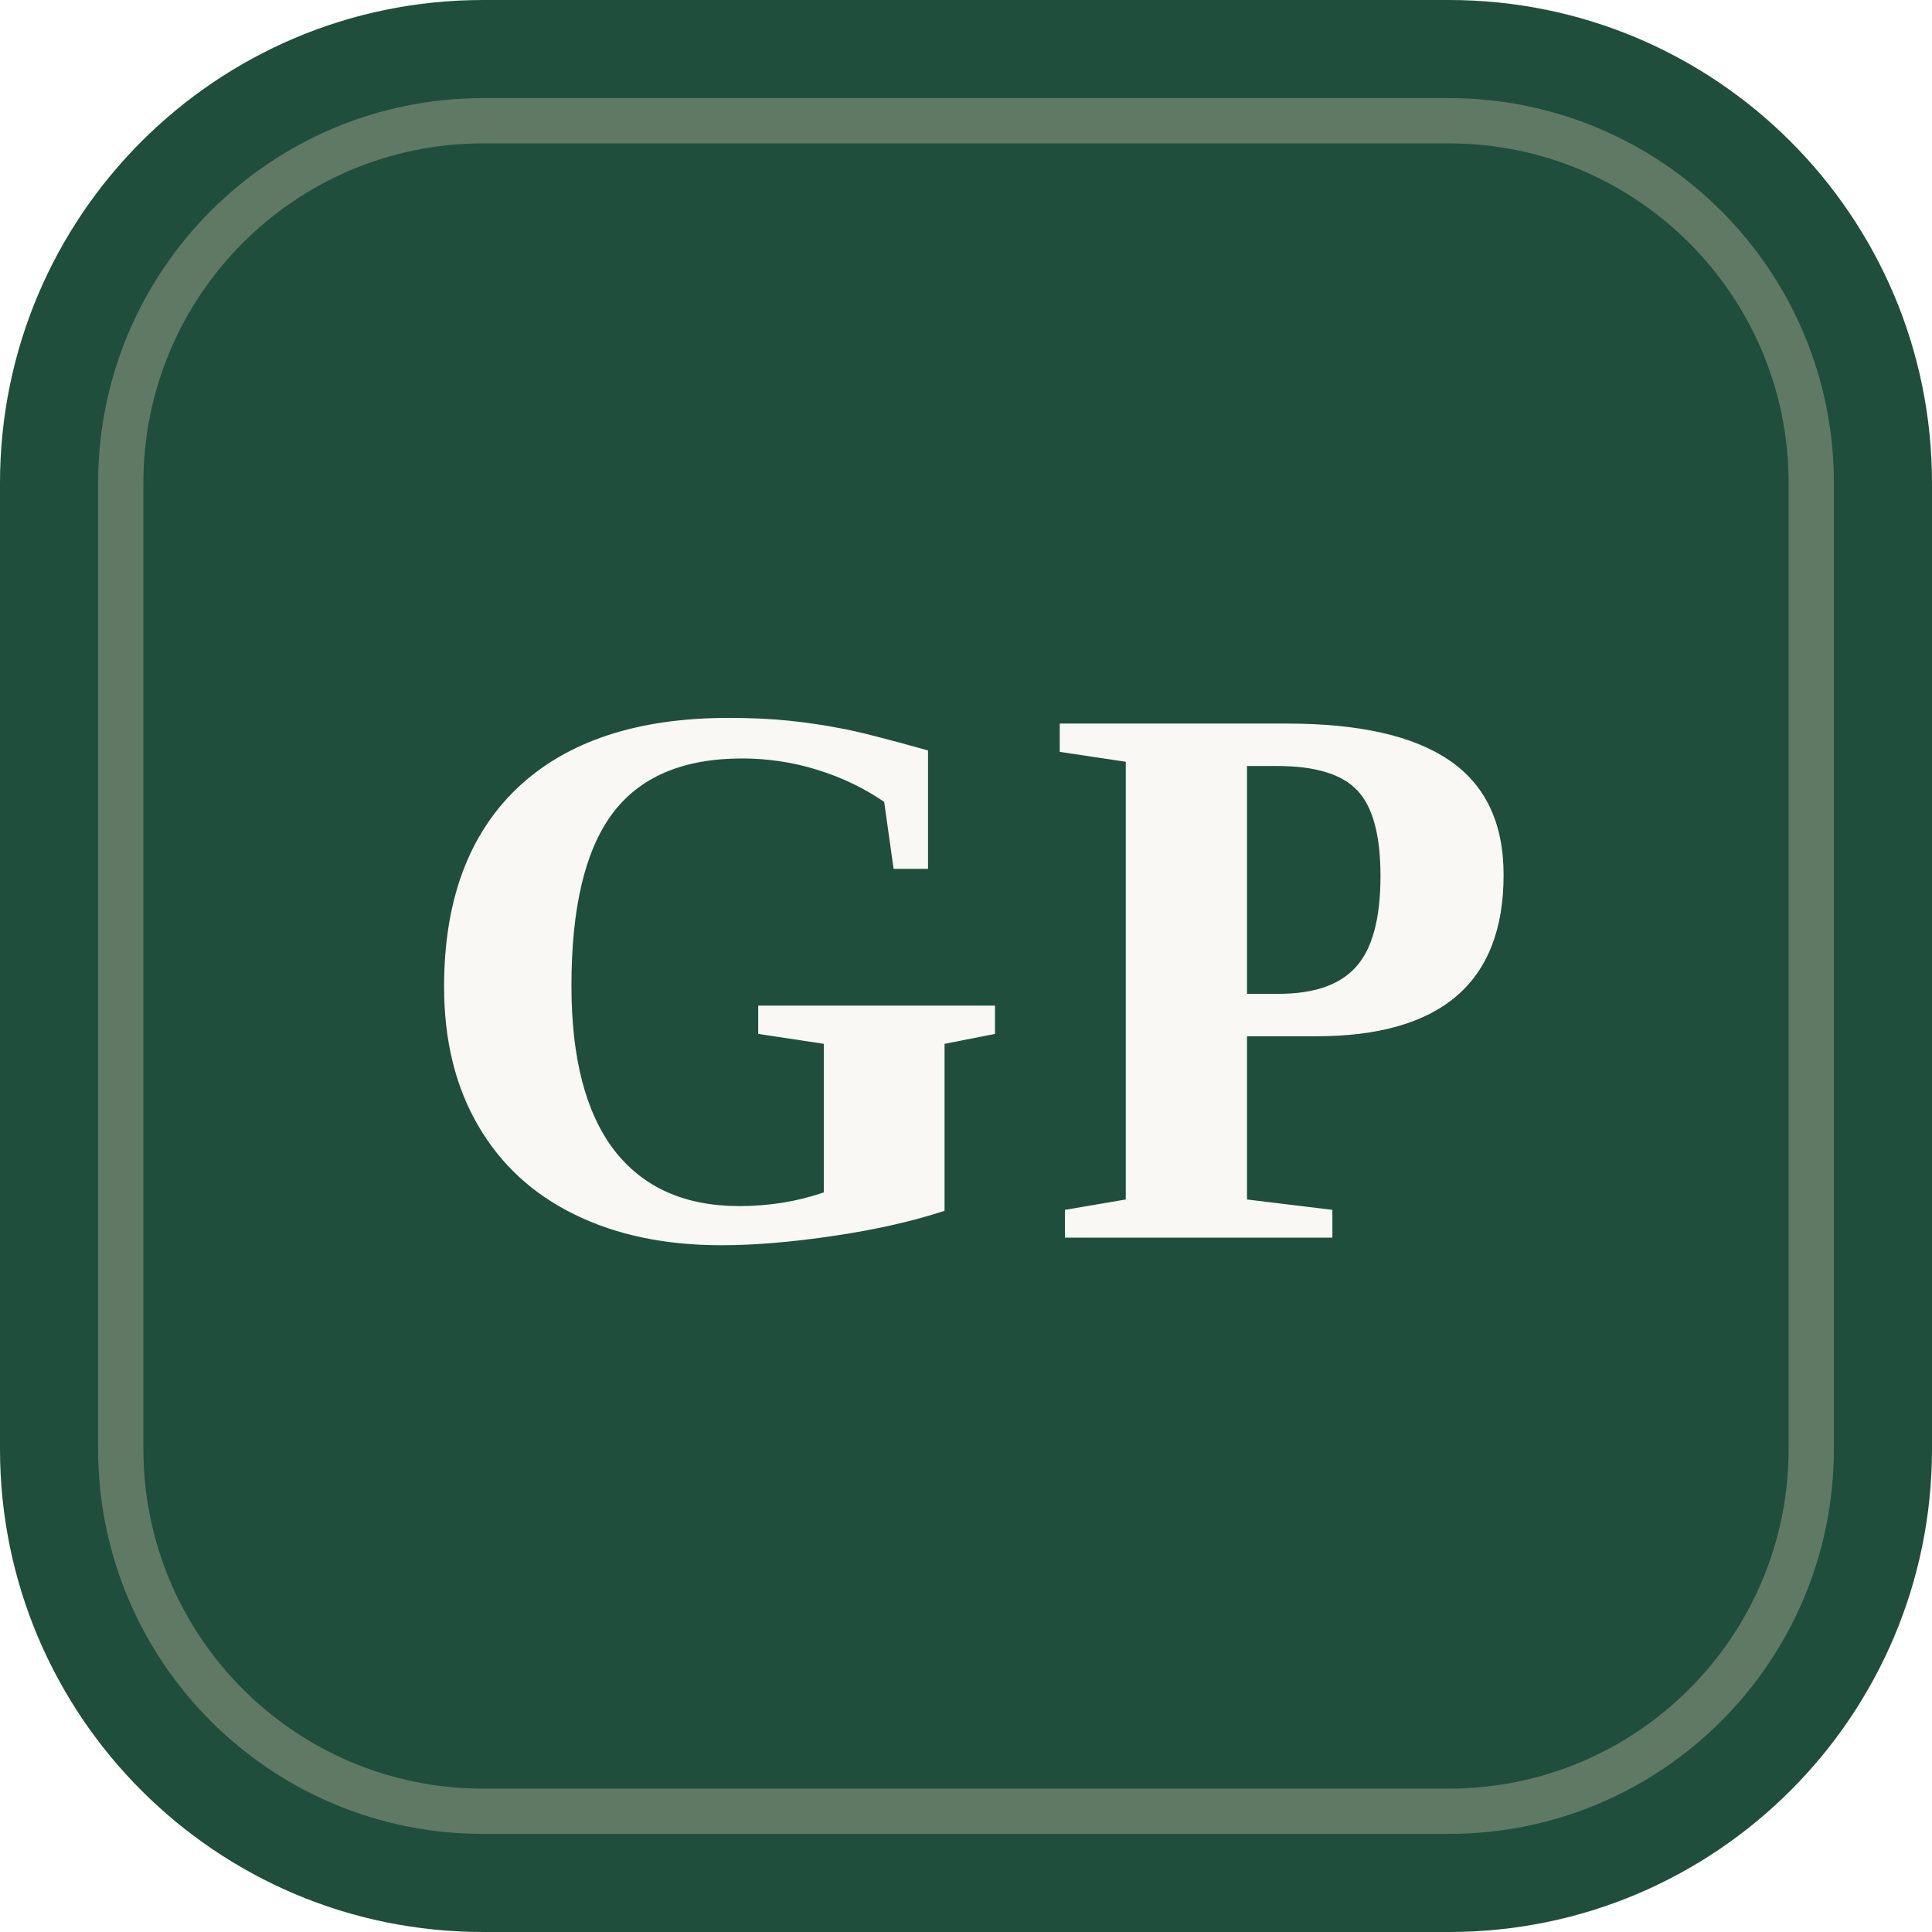
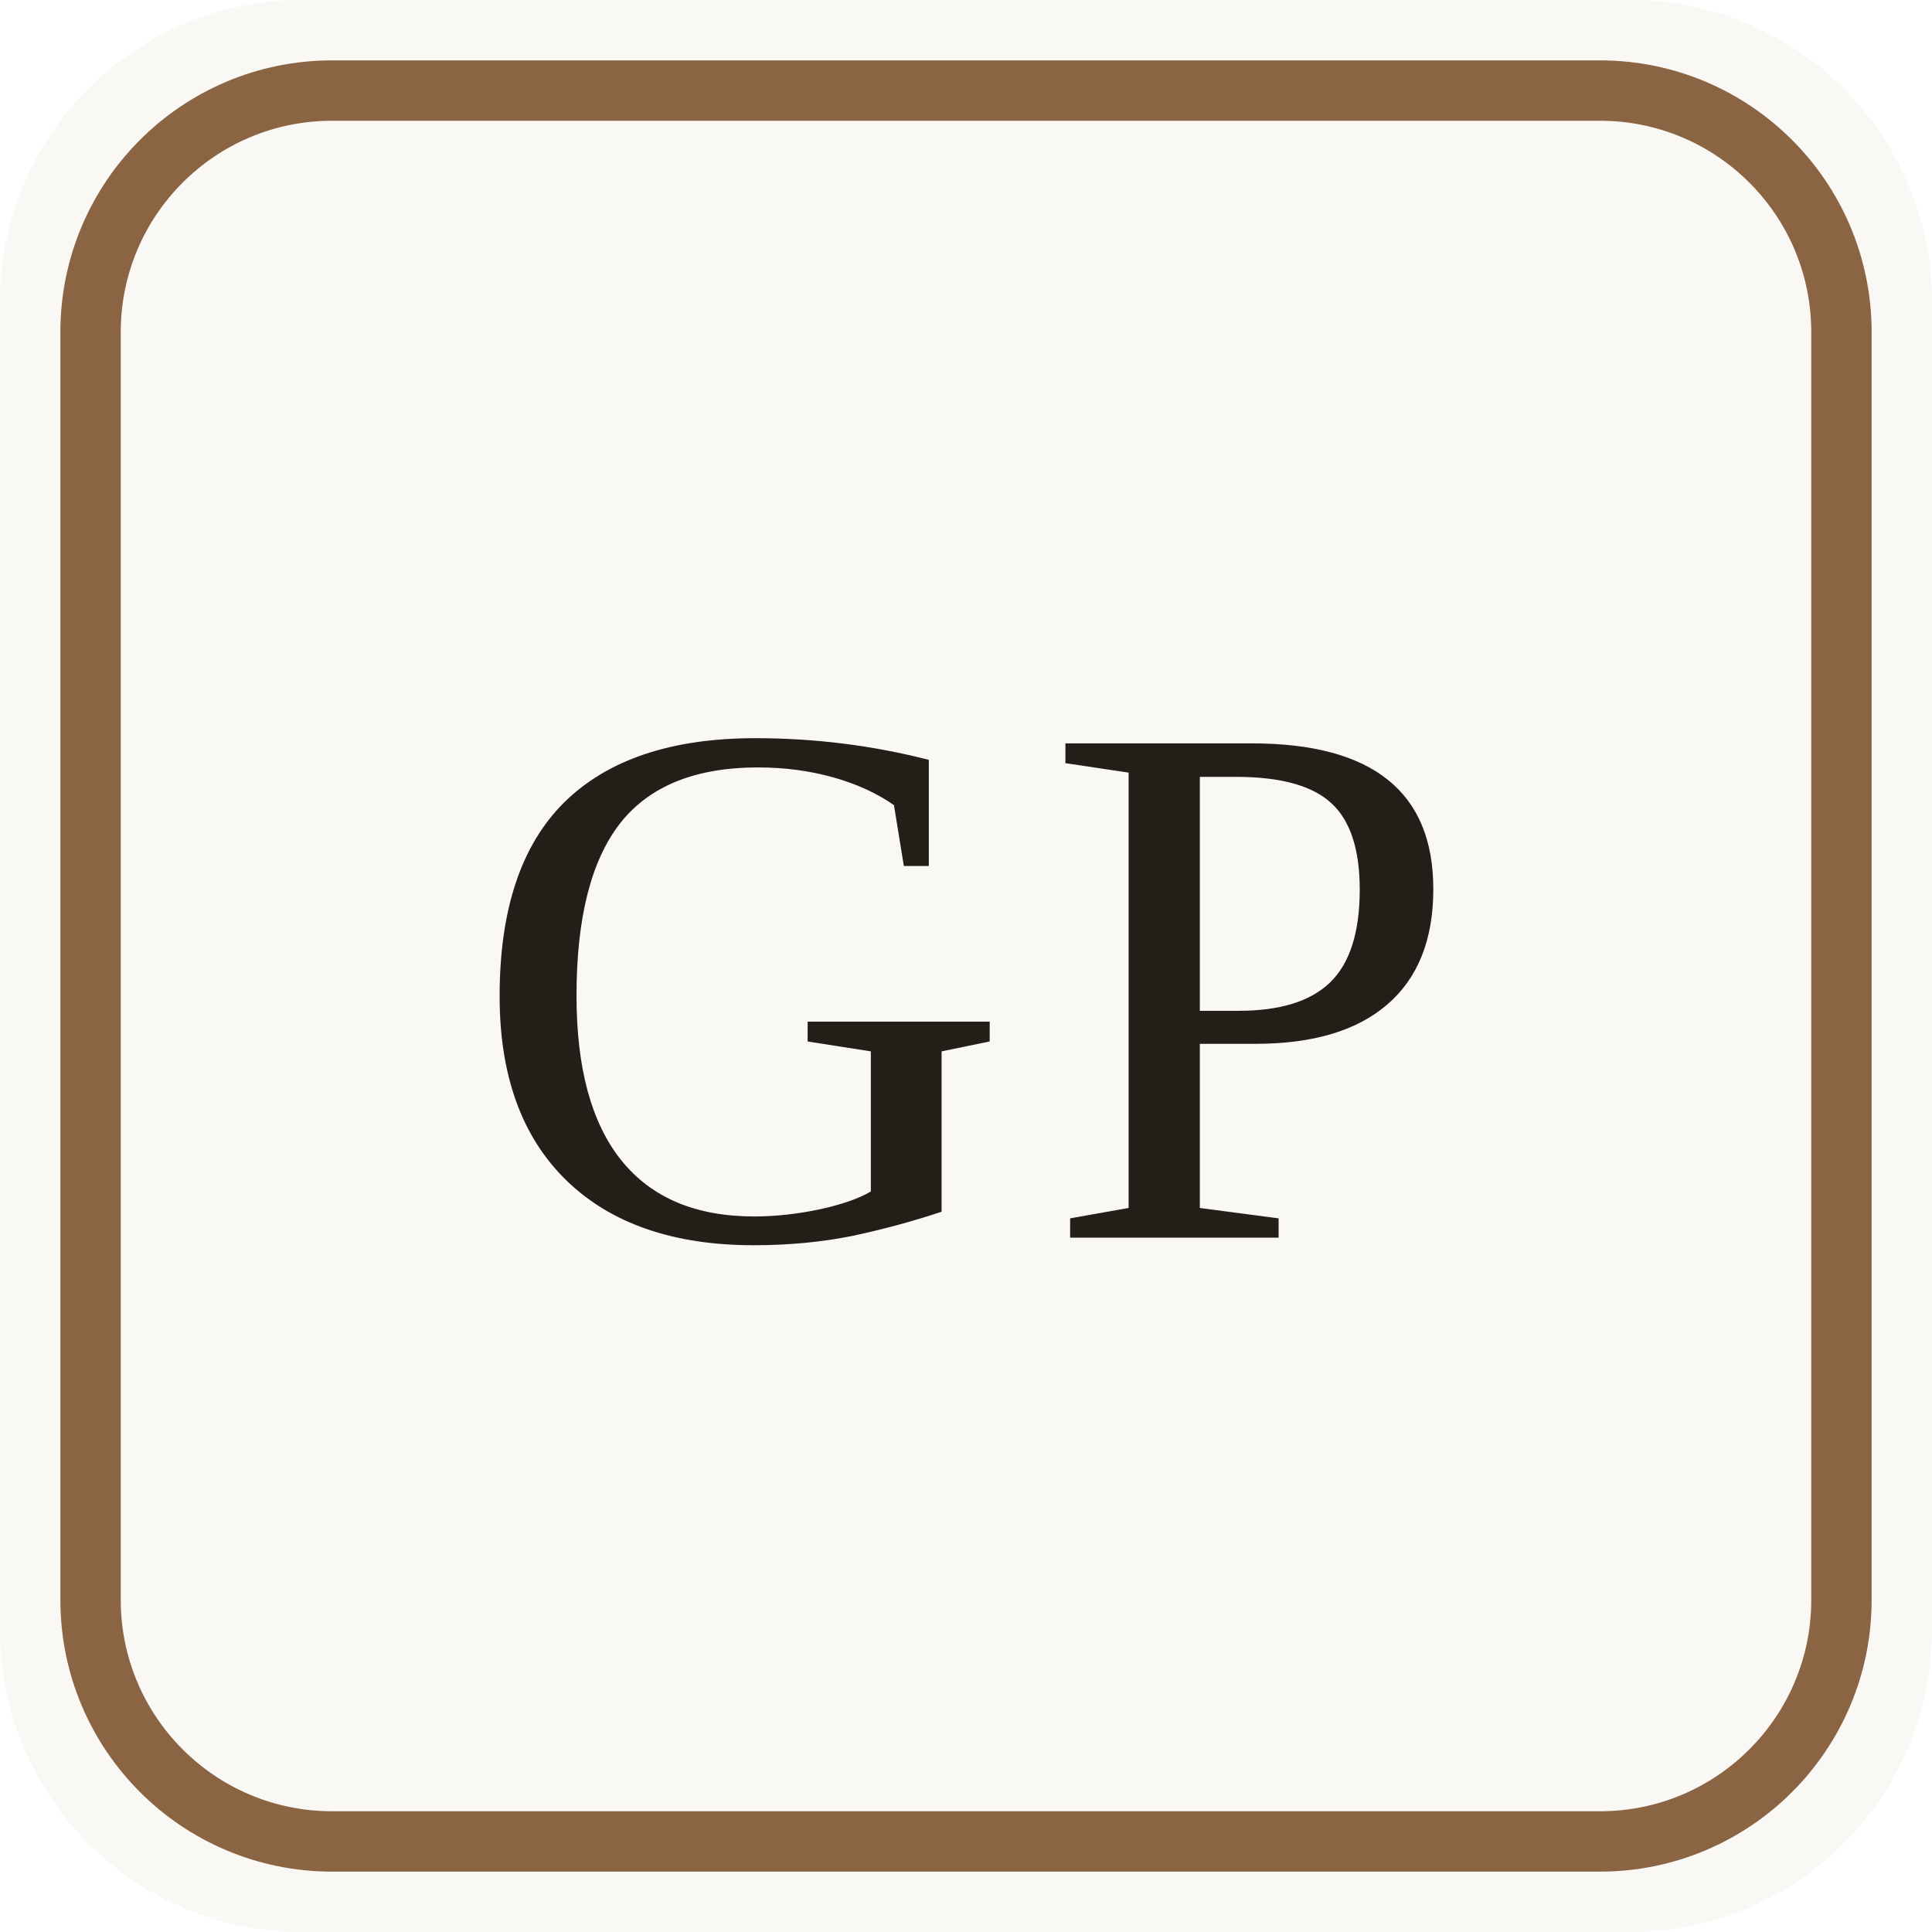
<svg xmlns="http://www.w3.org/2000/svg" viewBox="0 0 64 64" role="img" aria-label="Giryeong Park monogram">
-   <rect width="64" height="64" rx="16" fill="#1F4E3D" />
-   <rect x="4" y="4" width="56" height="56" rx="12" fill="none" stroke="#D8C8AE" stroke-opacity="0.35" stroke-width="1.5" />
-   <text x="32" y="41" text-anchor="middle" font-family="Georgia, 'Times New Roman', serif" font-size="26" font-weight="600" letter-spacing="1" fill="#FAF8F4">GP</text>
+   <rect width="64" height="64" rx="10" fill="#FAF8F5" />
+   <rect x="3" y="3" width="58" height="58" rx="8" fill="none" stroke="#8B6443" stroke-width="2" />
+   <text x="32" y="41" text-anchor="middle" font-family="Georgia, 'Times New Roman', serif" font-size="25" font-weight="500" letter-spacing="1" fill="#241E19">GP</text>
</svg>
